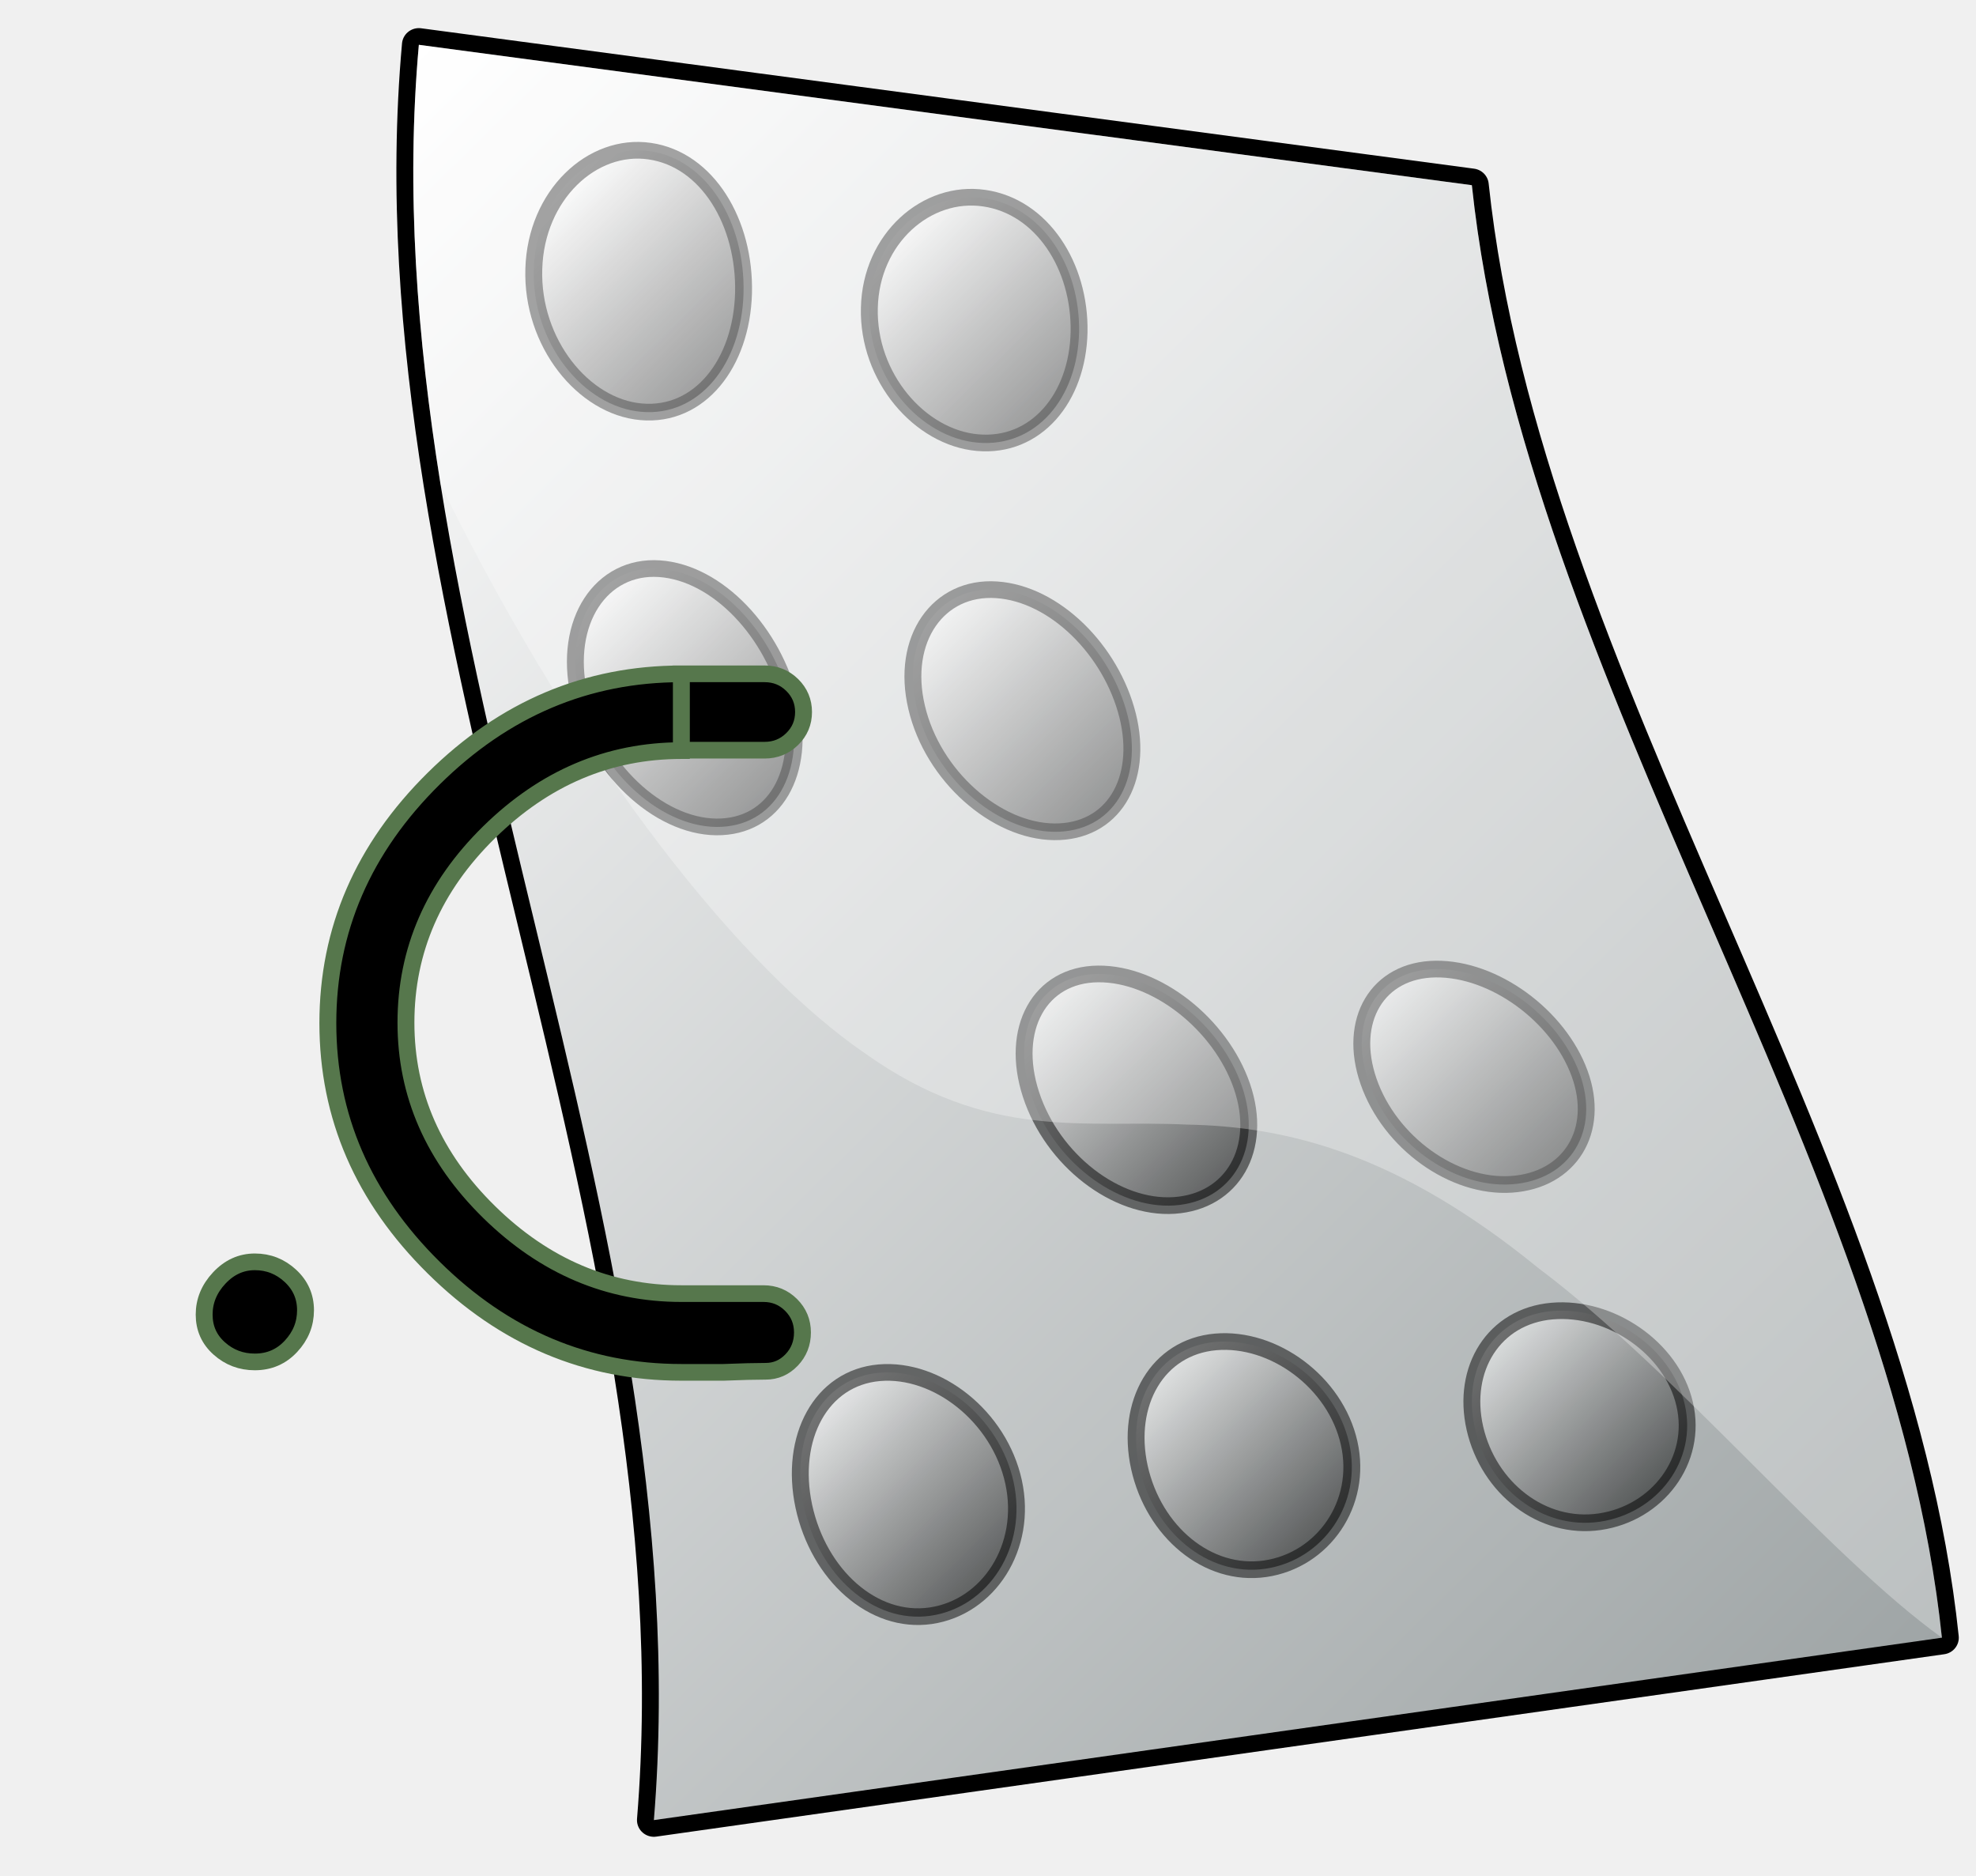
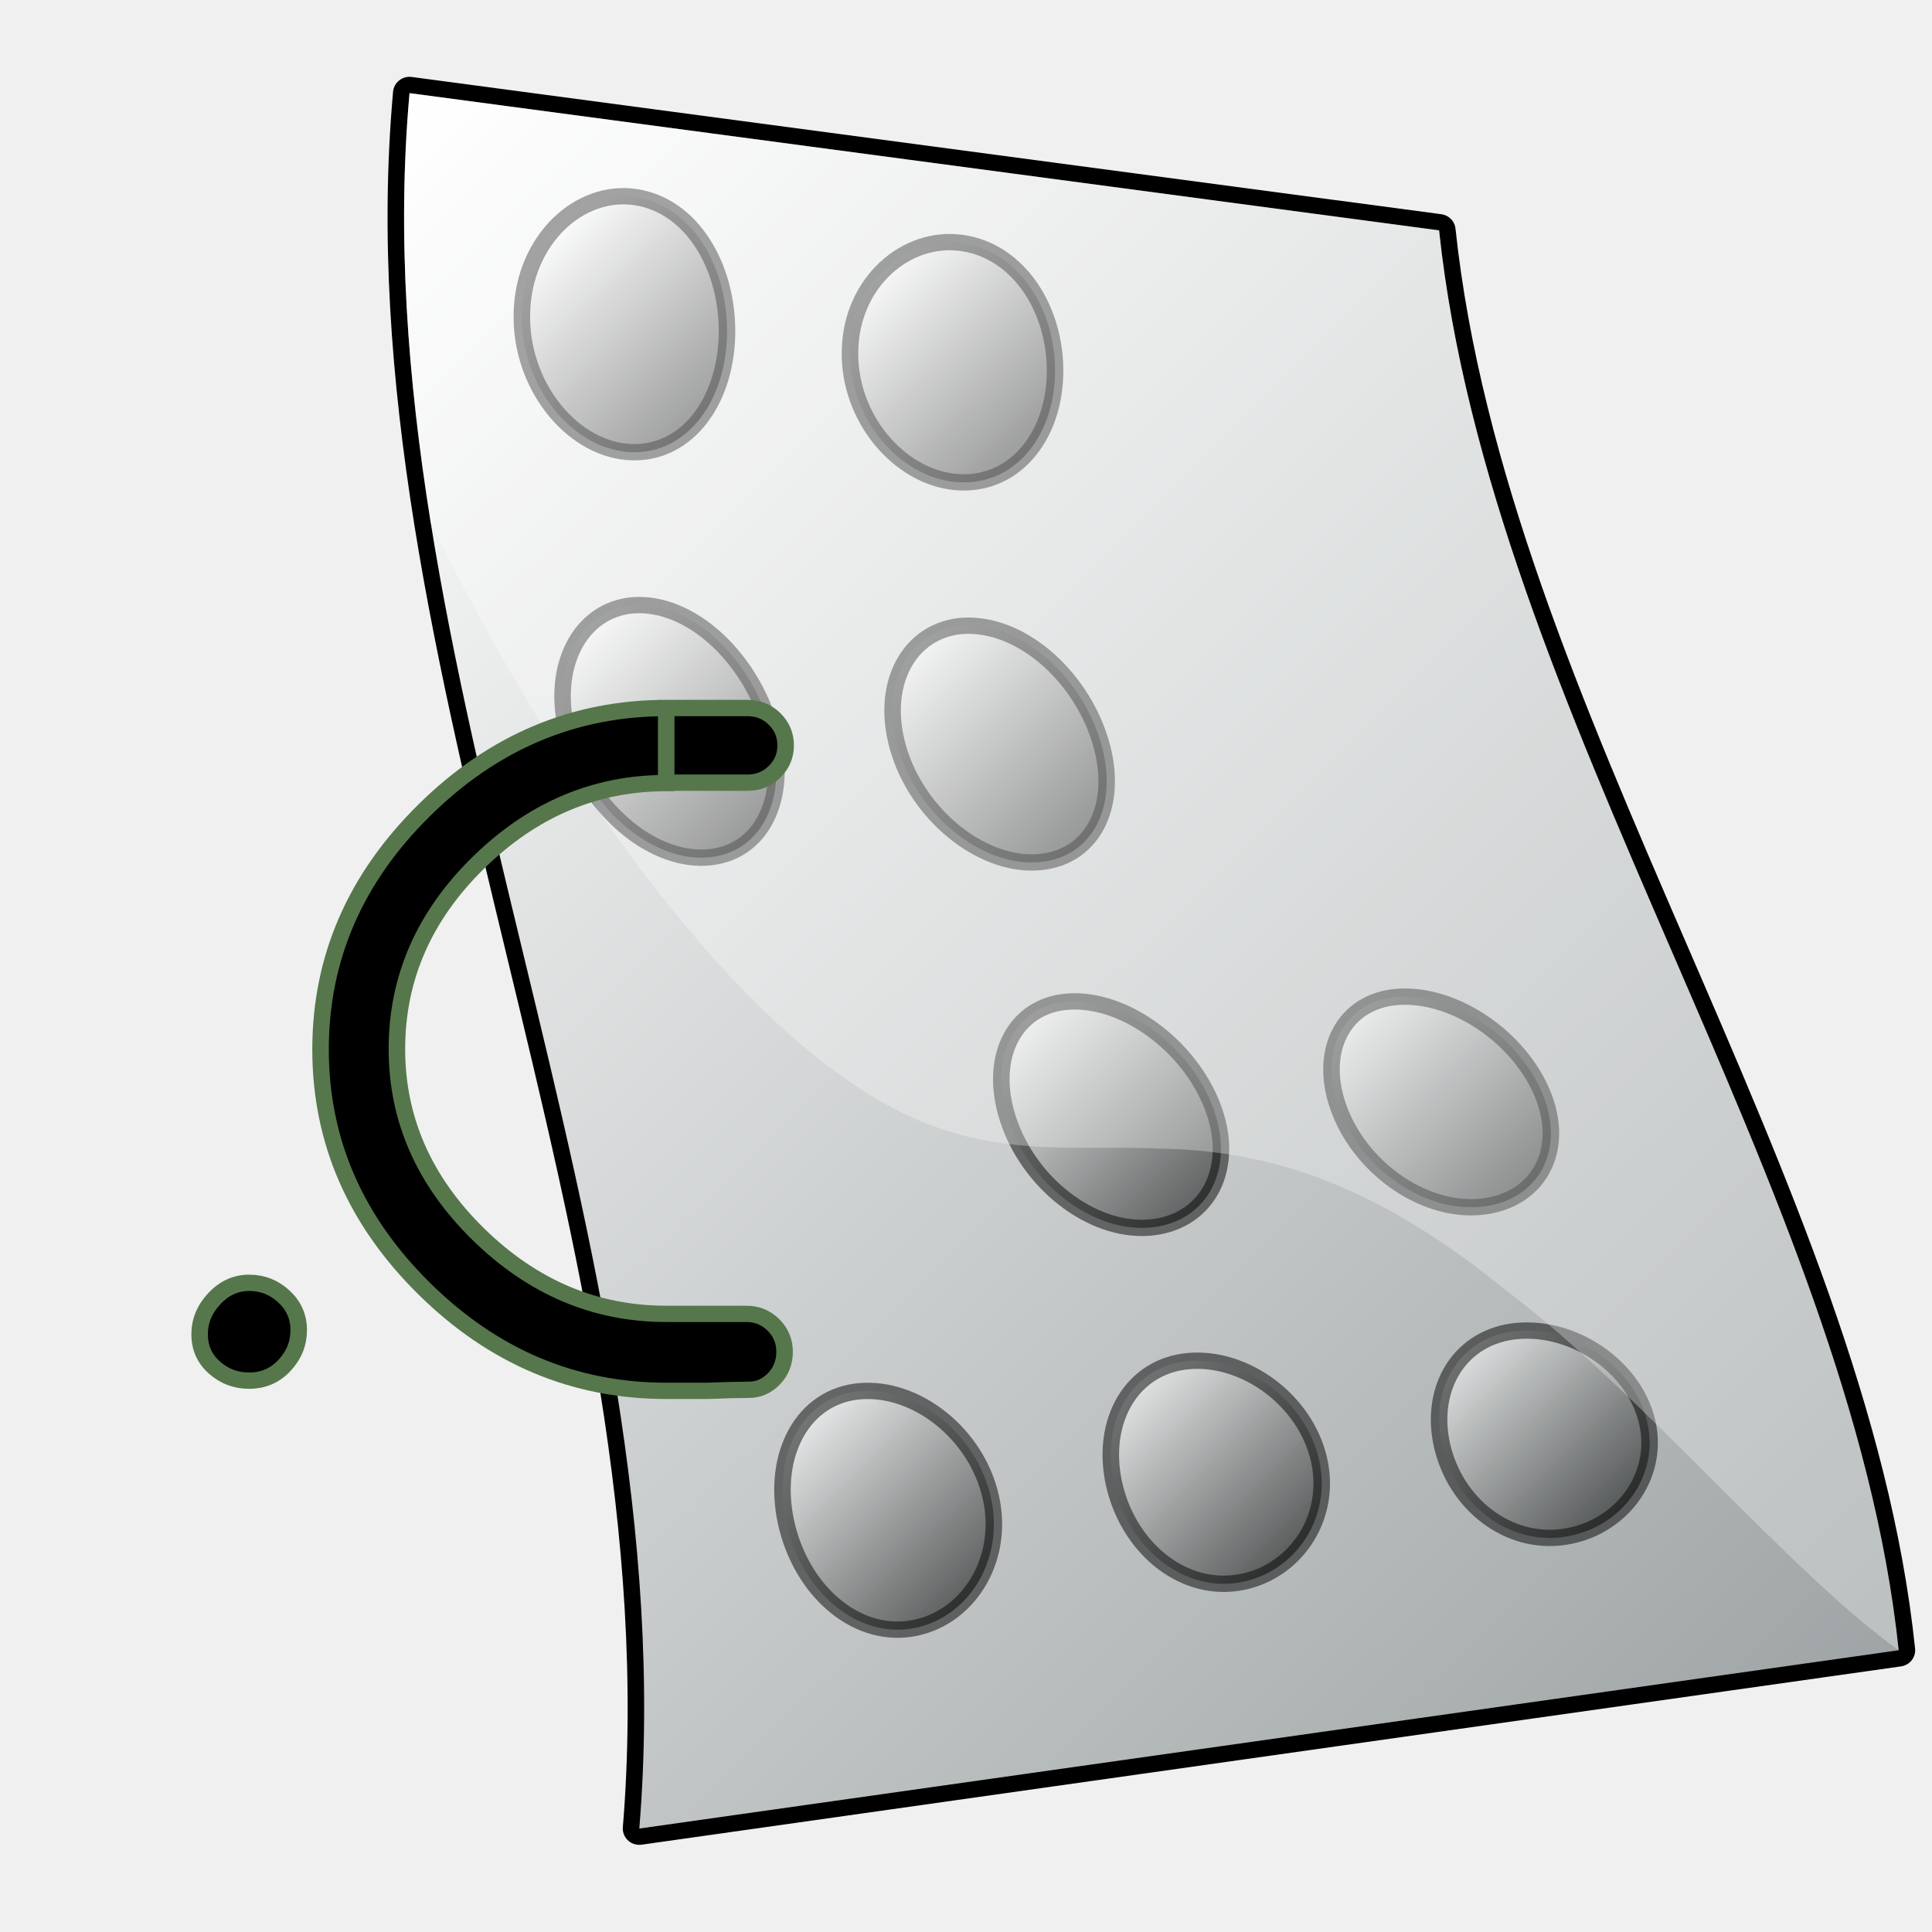
- <svg xmlns="http://www.w3.org/2000/svg" width="128.251" height="121.702" viewBox="0 0 128.251 121.702" overflow="visible" enable-background="new 0 0 128.251 121.702" xml:space="preserve" id="svg153">
+ <svg xmlns="http://www.w3.org/2000/svg" width="48pt" height="48pt" viewBox="0 0 128.251 121.702" overflow="visible" enable-background="new 0 0 128.251 121.702" xml:space="preserve" id="svg153">
  <defs id="defs255" />
  <g id="g254" transform="matrix(1.09643,0,0,1.08245,-1.27777,1.8251)">
    <g id="g157" style="font-size:12;stroke:#000000;">
      <path fill="none" stroke-width="2" stroke-linecap="round" stroke-linejoin="round" d="M116.118,96.492     c-25.415,3.645-50.831,7.289-76.246,10.934C42.796,71.391,22.855,35.916,25.96,1c20.778,2.806,41.556,5.611,62.333,8.417     C91.398,39.001,113.194,68.026,116.118,96.492z" id="path158" />
      <linearGradient id="XMLID_1_" gradientUnits="userSpaceOnUse" x1="16.311" y1="10.649" x2="109.136" y2="103.474">
        <stop offset="0" style="stop-color:#FFFFFF" id="stop160" />
        <stop offset="1" style="stop-color:#9FA5A6" id="stop161" />
      </linearGradient>
      <path fill="url(#XMLID_1_)" stroke="none" d="M116.118,96.492c-25.415,3.645-50.831,7.289-76.246,10.934     C42.796,71.391,22.855,35.916,25.96,1c20.778,2.806,41.556,5.611,62.333,8.417C91.398,39.001,113.194,68.026,116.118,96.492z" id="path165" />
    </g>
    <g id="g166" style="font-size:12;stroke:#000000;">
      <g id="g167">
        <g id="g168">
          <linearGradient id="XMLID_2_" gradientUnits="userSpaceOnUse" x1="62.981" y1="58.284" x2="73.733" y2="69.037">
            <stop offset="0" style="stop-color:#FFFFFF" id="stop170" />
            <stop offset="1" style="stop-color:#000000" id="stop171" />
          </linearGradient>
          <path opacity="0.5" fill="url(#XMLID_2_)" stroke="none" d="M74.687,63.442       c-1.261-3.729-5.074-6.777-8.521-6.742C62.71,56.734,60.93,60,62.197,63.929c1.267,3.93,5.04,6.882,8.482,6.649       C74.125,70.343,75.946,67.172,74.687,63.442z" id="path175" />
          <path opacity="0.5" fill="none" d="M74.687,63.442c-1.261-3.729-5.074-6.777-8.521-6.742       C62.71,56.734,60.93,60,62.197,63.929c1.267,3.93,5.04,6.882,8.482,6.649C74.125,70.343,75.946,67.172,74.687,63.442z" id="path176" />
        </g>
        <g id="g177">
          <linearGradient id="XMLID_3_" gradientUnits="userSpaceOnUse" x1="56.227" y1="35.484" x2="67.157" y2="46.414">
            <stop offset="0" style="stop-color:#FFFFFF" id="stop179" />
            <stop offset="1" style="stop-color:#000000" id="stop180" />
          </linearGradient>
          <path opacity="0.5" fill="url(#XMLID_3_)" stroke="none" d="M67.917,41.21       c-0.966-3.909-4.313-7.306-7.757-7.539c-3.442-0.236-5.691,2.943-4.733,7.052c0.951,4.109,4.695,7.42,8.142,7.456       C67.024,48.213,68.875,45.12,67.917,41.21z" id="path184" />
          <path opacity="0.5" fill="none" d="M67.917,41.21c-0.966-3.909-4.313-7.306-7.757-7.539       c-3.442-0.236-5.691,2.943-4.733,7.052c0.951,4.109,4.695,7.42,8.142,7.456C67.024,48.213,68.875,45.12,67.917,41.21z" id="path185" />
        </g>
        <g id="g186">
          <linearGradient id="XMLID_4_" gradientUnits="userSpaceOnUse" x1="83.142" y1="57.684" x2="93.536" y2="68.078">
            <stop offset="0" style="stop-color:#FFFFFF" id="stop188" />
            <stop offset="1" style="stop-color:#000000" id="stop189" />
          </linearGradient>
          <path opacity="0.5" fill="url(#XMLID_4_)" stroke="none" d="M94.671,62.664       c-1.249-3.461-5.06-6.292-8.509-6.256c-3.454,0.034-5.238,3.083-3.981,6.742c1.257,3.661,5.017,6.396,8.457,6.162       C94.084,69.077,95.92,66.125,94.671,62.664z" id="path193" />
          <path opacity="0.5" fill="none" d="M94.671,62.664c-1.249-3.461-5.06-6.292-8.509-6.256       c-3.454,0.034-5.238,3.083-3.981,6.742c1.257,3.661,5.017,6.396,8.457,6.162C94.084,69.077,95.92,66.125,94.671,62.664z" id="path194" />
        </g>
        <g id="g195">
          <linearGradient id="XMLID_5_" gradientUnits="userSpaceOnUse" x1="36.081" y1="34.54" x2="47.341" y2="45.801">
            <stop offset="0" style="stop-color:#FFFFFF" id="stop197" />
            <stop offset="1" style="stop-color:#000000" id="stop198" />
          </linearGradient>
          <path opacity="0.5" fill="url(#XMLID_5_)" stroke="none" d="M47.931,40.432       c-0.955-4.178-4.287-7.792-7.731-8.026c-3.442-0.235-5.706,3.162-4.759,7.539c0.941,4.378,4.683,7.908,8.128,7.942       C47.026,47.921,48.879,44.609,47.931,40.432z" id="path202" />
          <path opacity="0.5" fill="none" d="M47.931,40.432c-0.955-4.178-4.287-7.792-7.731-8.026       c-3.442-0.235-5.706,3.162-4.759,7.539c0.941,4.378,4.683,7.908,8.128,7.942C47.026,47.921,48.879,44.609,47.931,40.432z" id="path203" />
        </g>
        <g id="g204">
          <linearGradient id="XMLID_6_" gradientUnits="userSpaceOnUse" x1="53.981" y1="12.537" x2="63.94" y2="22.495">
            <stop offset="0" style="stop-color:#FFFFFF" id="stop206" />
            <stop offset="1" style="stop-color:#000000" id="stop207" />
          </linearGradient>
          <path opacity="0.5" fill="url(#XMLID_6_)" stroke="none" d="M65.042,18.223       c0.072-3.958-2.195-7.529-5.615-8.03c-3.41-0.503-6.704,2.416-6.799,6.571c-0.109,4.154,2.982,7.784,6.412,8.086       C62.487,25.155,64.956,22.178,65.042,18.223z" id="path211" />
          <path opacity="0.5" fill="none" d="M65.042,18.223c0.072-3.958-2.195-7.529-5.615-8.03       c-3.41-0.503-6.704,2.416-6.799,6.571c-0.109,4.154,2.982,7.784,6.412,8.086C62.487,25.155,64.956,22.178,65.042,18.223z" id="path212" />
        </g>
        <g id="g213">
          <linearGradient id="XMLID_7_" gradientUnits="userSpaceOnUse" x1="33.969" y1="10.052" x2="44.231" y2="20.313">
            <stop offset="0" style="stop-color:#FFFFFF" id="stop215" />
            <stop offset="1" style="stop-color:#000000" id="stop216" />
          </linearGradient>
          <path opacity="0.5" fill="url(#XMLID_7_)" stroke="none" d="M45.179,15.889       c0.103-4.226-2.133-8.013-5.552-8.514c-3.41-0.503-6.735,2.632-6.862,7.055c-0.141,4.421,2.932,8.27,6.361,8.571       C42.572,23.306,45.062,20.111,45.179,15.889z" id="path220" />
          <path opacity="0.5" fill="none" d="M45.179,15.889c0.103-4.226-2.133-8.013-5.552-8.514       c-3.41-0.503-6.735,2.632-6.862,7.055c-0.141,4.421,2.932,8.27,6.361,8.571C42.572,23.306,45.062,20.111,45.179,15.889z" id="path221" />
        </g>
        <g id="g222">
          <linearGradient id="XMLID_8_" gradientUnits="userSpaceOnUse" x1="69.771" y1="80.683" x2="79.492" y2="90.404">
            <stop offset="0" style="stop-color:#FFFFFF" id="stop224" />
            <stop offset="1" style="stop-color:#000000" id="stop225" />
          </linearGradient>
          <path opacity="0.5" fill="url(#XMLID_8_)" stroke="none" d="M81.027,84.816       c-0.812-3.647-4.469-6.359-7.9-6.057c-3.443,0.305-5.348,3.669-4.515,7.516c0.841,3.846,4.032,6.584,7.448,6.083       C79.472,91.855,81.844,88.463,81.027,84.816z" id="path229" />
          <path opacity="0.5" fill="none" d="M81.027,84.816c-0.812-3.647-4.469-6.359-7.9-6.057       c-3.443,0.305-5.348,3.669-4.515,7.516c0.841,3.846,4.032,6.584,7.448,6.083C79.472,91.855,81.844,88.463,81.027,84.816z" id="path230" />
        </g>
        <g id="g231">
          <linearGradient id="XMLID_9_" gradientUnits="userSpaceOnUse" x1="49.72" y1="82.825" x2="59.824" y2="92.929">
            <stop offset="0" style="stop-color:#FFFFFF" id="stop233" />
            <stop offset="1" style="stop-color:#000000" id="stop234" />
          </linearGradient>
          <path opacity="0.5" fill="url(#XMLID_9_)" stroke="none" d="M61.164,87.15       c-0.843-3.915-4.519-6.844-7.951-6.542c-3.444,0.305-5.33,3.887-4.465,8.001c0.873,4.113,4.095,7.067,7.511,6.566       C59.672,94.672,62.012,91.065,61.164,87.15z" id="path238" />
          <path opacity="0.5" fill="none" d="M61.164,87.15c-0.843-3.915-4.519-6.844-7.951-6.542       c-3.444,0.305-5.33,3.887-4.465,8.001c0.873,4.113,4.095,7.067,7.511,6.566C59.672,94.672,62.012,91.065,61.164,87.15z" id="path239" />
        </g>
        <g id="g240">
          <linearGradient id="XMLID_10_" gradientUnits="userSpaceOnUse" x1="89.824" y1="78.54" x2="99.162" y2="87.879">
            <stop offset="0" style="stop-color:#FFFFFF" id="stop242" />
            <stop offset="1" style="stop-color:#000000" id="stop243" />
          </linearGradient>
          <path opacity="0.5" fill="url(#XMLID_10_)" stroke="none" d="M100.89,82.482       c-0.779-3.38-4.417-5.874-7.849-5.571c-3.443,0.304-5.369,3.451-4.566,7.03c0.811,3.578,3.969,6.1,7.385,5.599       C99.273,89.037,101.676,85.862,100.89,82.482z" id="path247" />
          <path opacity="0.5" fill="none" d="M100.89,82.482c-0.779-3.38-4.417-5.874-7.849-5.571       c-3.443,0.304-5.369,3.451-4.566,7.03c0.811,3.578,3.969,6.1,7.385,5.599C99.273,89.037,101.676,85.862,100.89,82.482z" id="path248" />
        </g>
      </g>
    </g>
    <g opacity="0.3" id="g249" style="font-size:12;opacity:0.3;stroke:#000000;">
      <path fill="#FFFFFF" stroke="none" d="M27.246,27.36C25.852,18.538,25.182,9.751,25.96,1     c20.778,2.806,41.556,5.611,62.333,8.417c1.492,14.219,7.301,28.308,13.259,42.268c6.438,15.087,13.047,30.022,14.565,44.807     c-6.749-4.9-15.691-15.928-23.884-22.157c-8.275-6.831-14.826-8.498-20.826-8.604c-6.056-0.3-11.703,1.024-19.06-4.287     C45.272,56.524,35.694,44.76,27.246,27.36z" id="path250" />
    </g>
    <g id="g251" style="font-size:12;stroke:#000000;">
      <path stroke="#56774C" d="M19.251,76.861c0,0.818-0.287,1.539-0.861,2.162     c-0.574,0.625-1.287,0.936-2.139,0.936c-0.809,0-1.512-0.268-2.107-0.807c-0.596-0.537-0.893-1.215-0.893-2.031     s0.297-1.549,0.893-2.193s1.299-0.969,2.107-0.969s1.51,0.281,2.105,0.84S19.251,76.044,19.251,76.861z" id="path252" />
      <path stroke="#56774C" d="M41.499,43.312c-4.305,0-8.1,1.631-11.381,4.893s-4.922,7.068-4.922,11.416     c0,4.307,1.641,8.09,4.924,11.352s7.078,4.891,11.385,4.891c0.553,0,1.363,0,2.43,0s1.875,0,2.43,0     c0.639,0,1.182,0.227,1.631,0.68c0.447,0.453,0.672,1.002,0.672,1.648c0,0.648-0.215,1.197-0.641,1.65     c-0.426,0.451-0.938,0.678-1.535,0.678s-1.43,0.021-2.496,0.064c-1.109,0-1.941,0-2.496,0c-5.59,0-10.477-2.09-14.656-6.273     c-4.182-4.184-6.271-9.07-6.271-14.664c0-5.592,2.09-10.479,6.271-14.662c4.18-4.184,9.066-6.275,14.656-6.275V43.312z      M41.499,43.287h4.928c0.641,0,1.184-0.223,1.633-0.668c0.447-0.445,0.672-0.984,0.672-1.621c0-0.635-0.225-1.176-0.672-1.621     c-0.449-0.445-0.992-0.668-1.633-0.668h-4.928V43.287z" id="path253" />
    </g>
  </g>
</svg>
